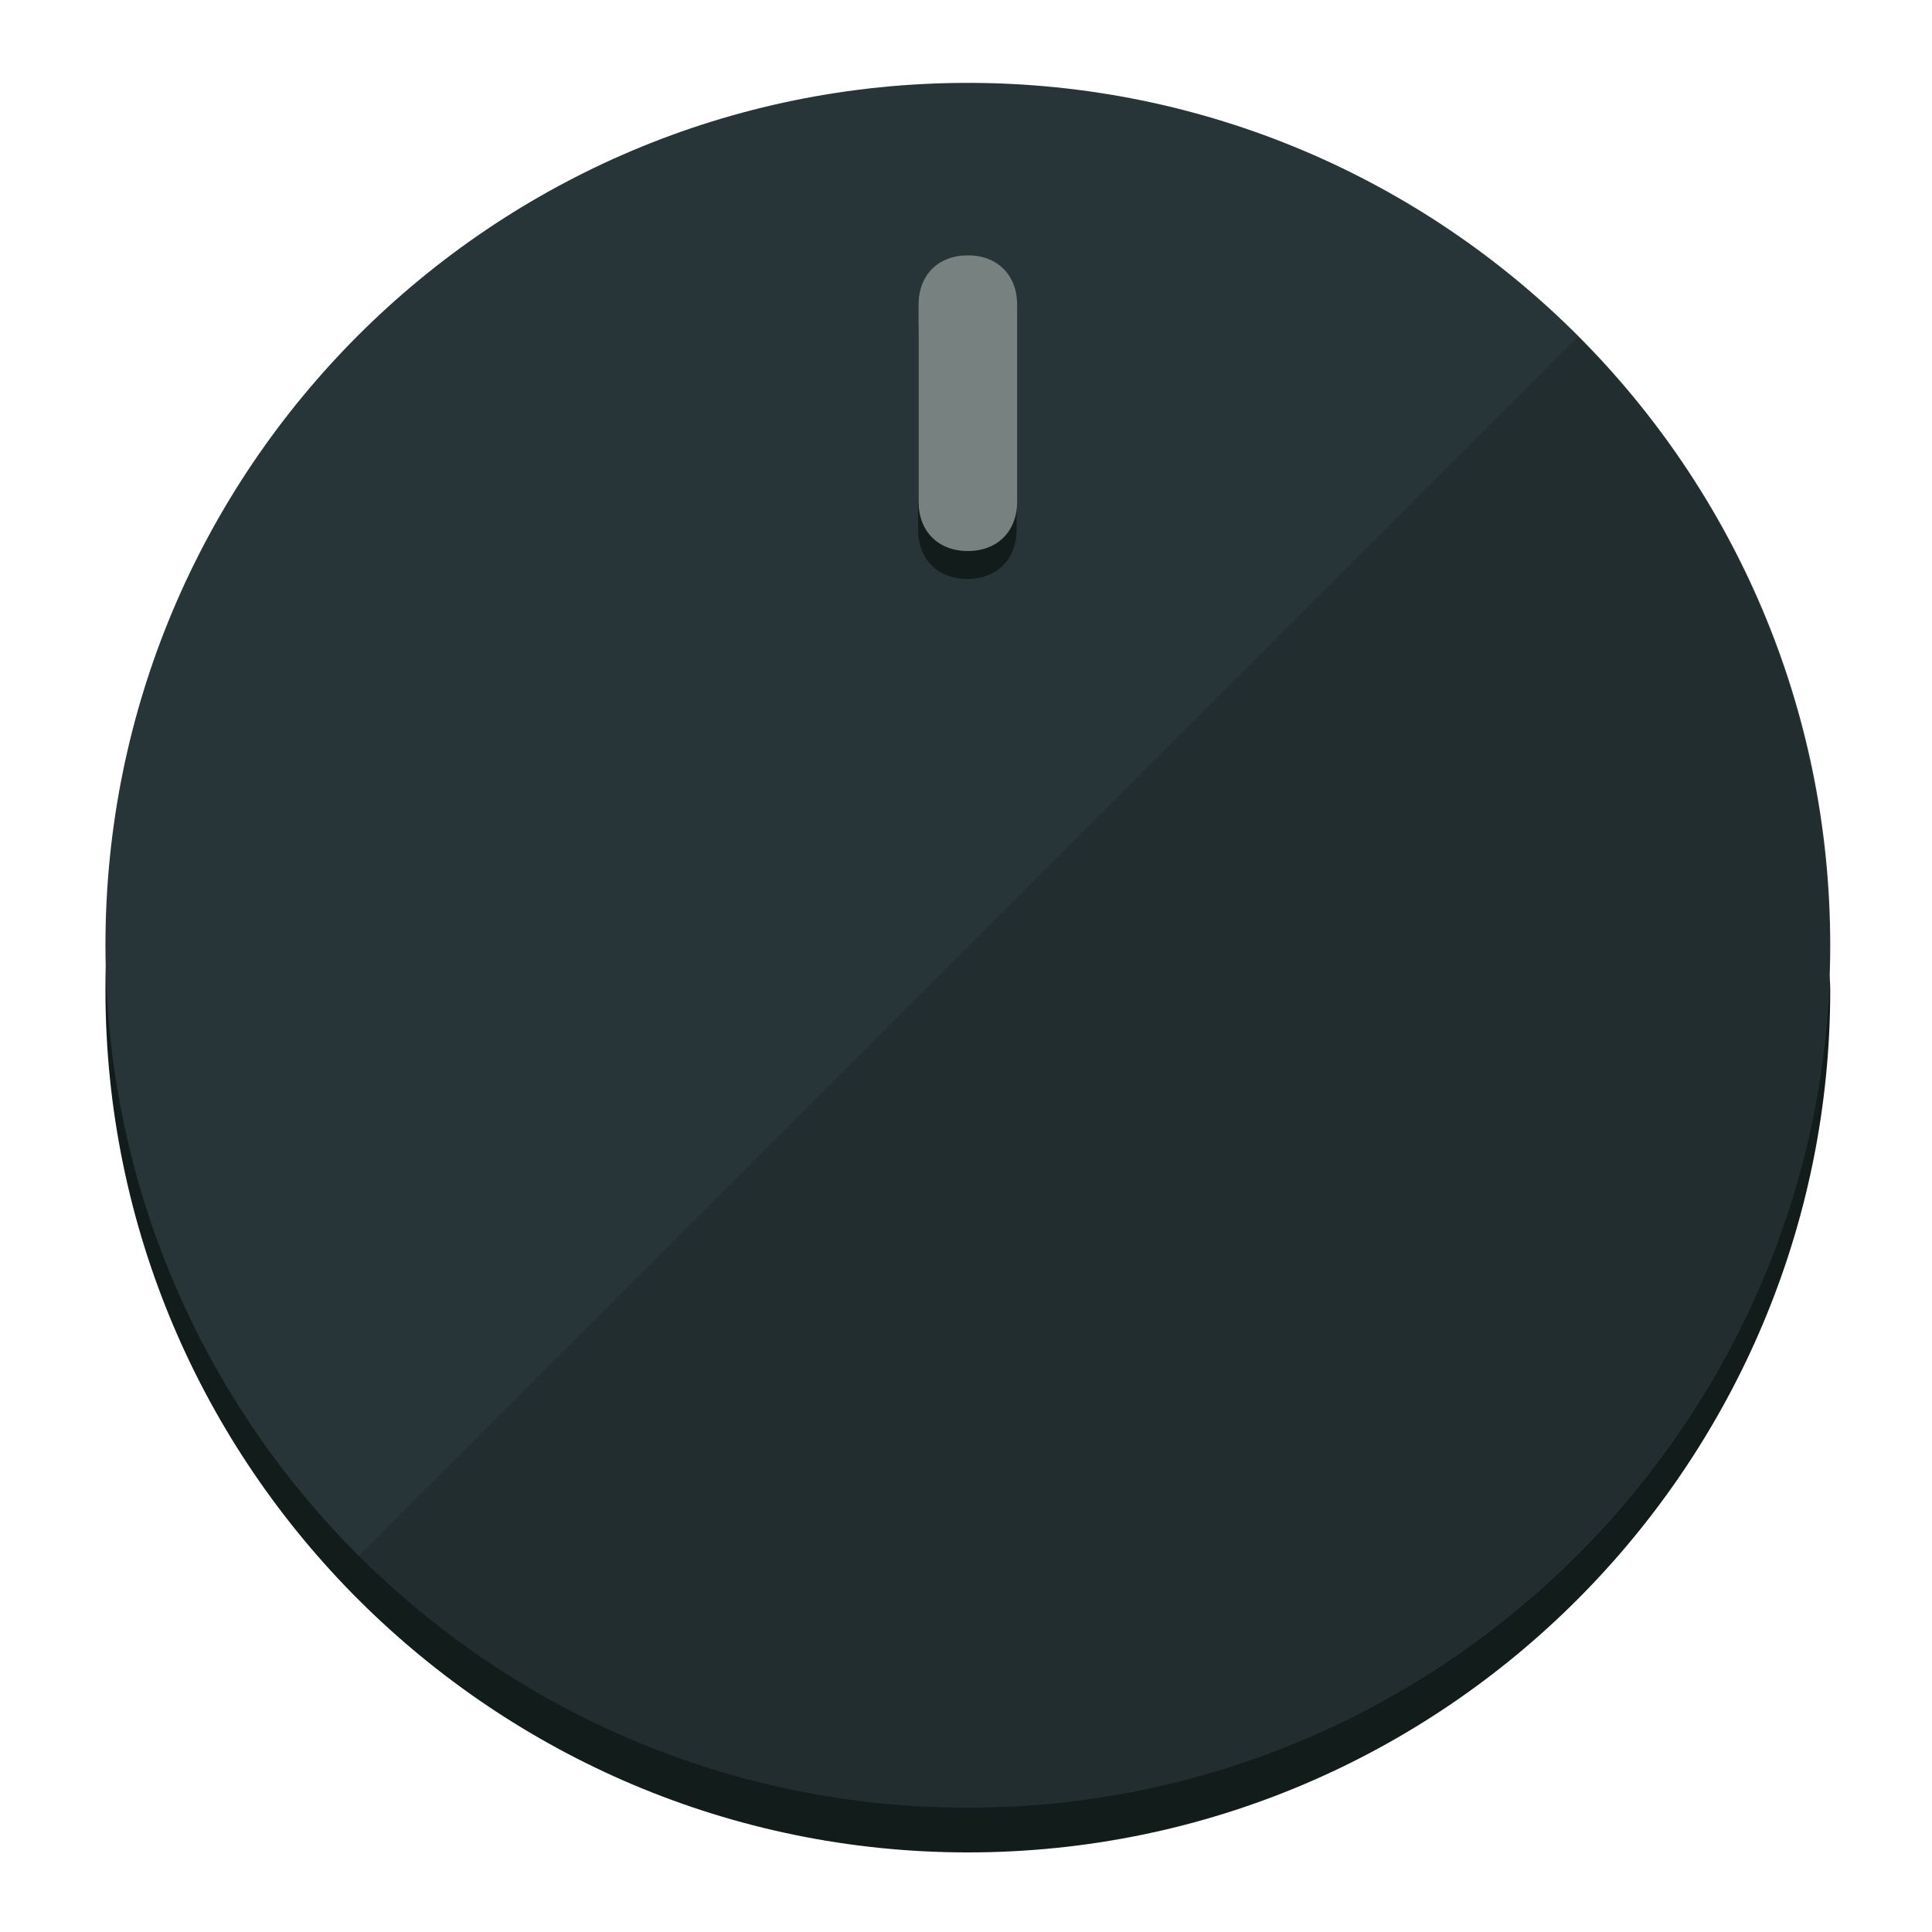
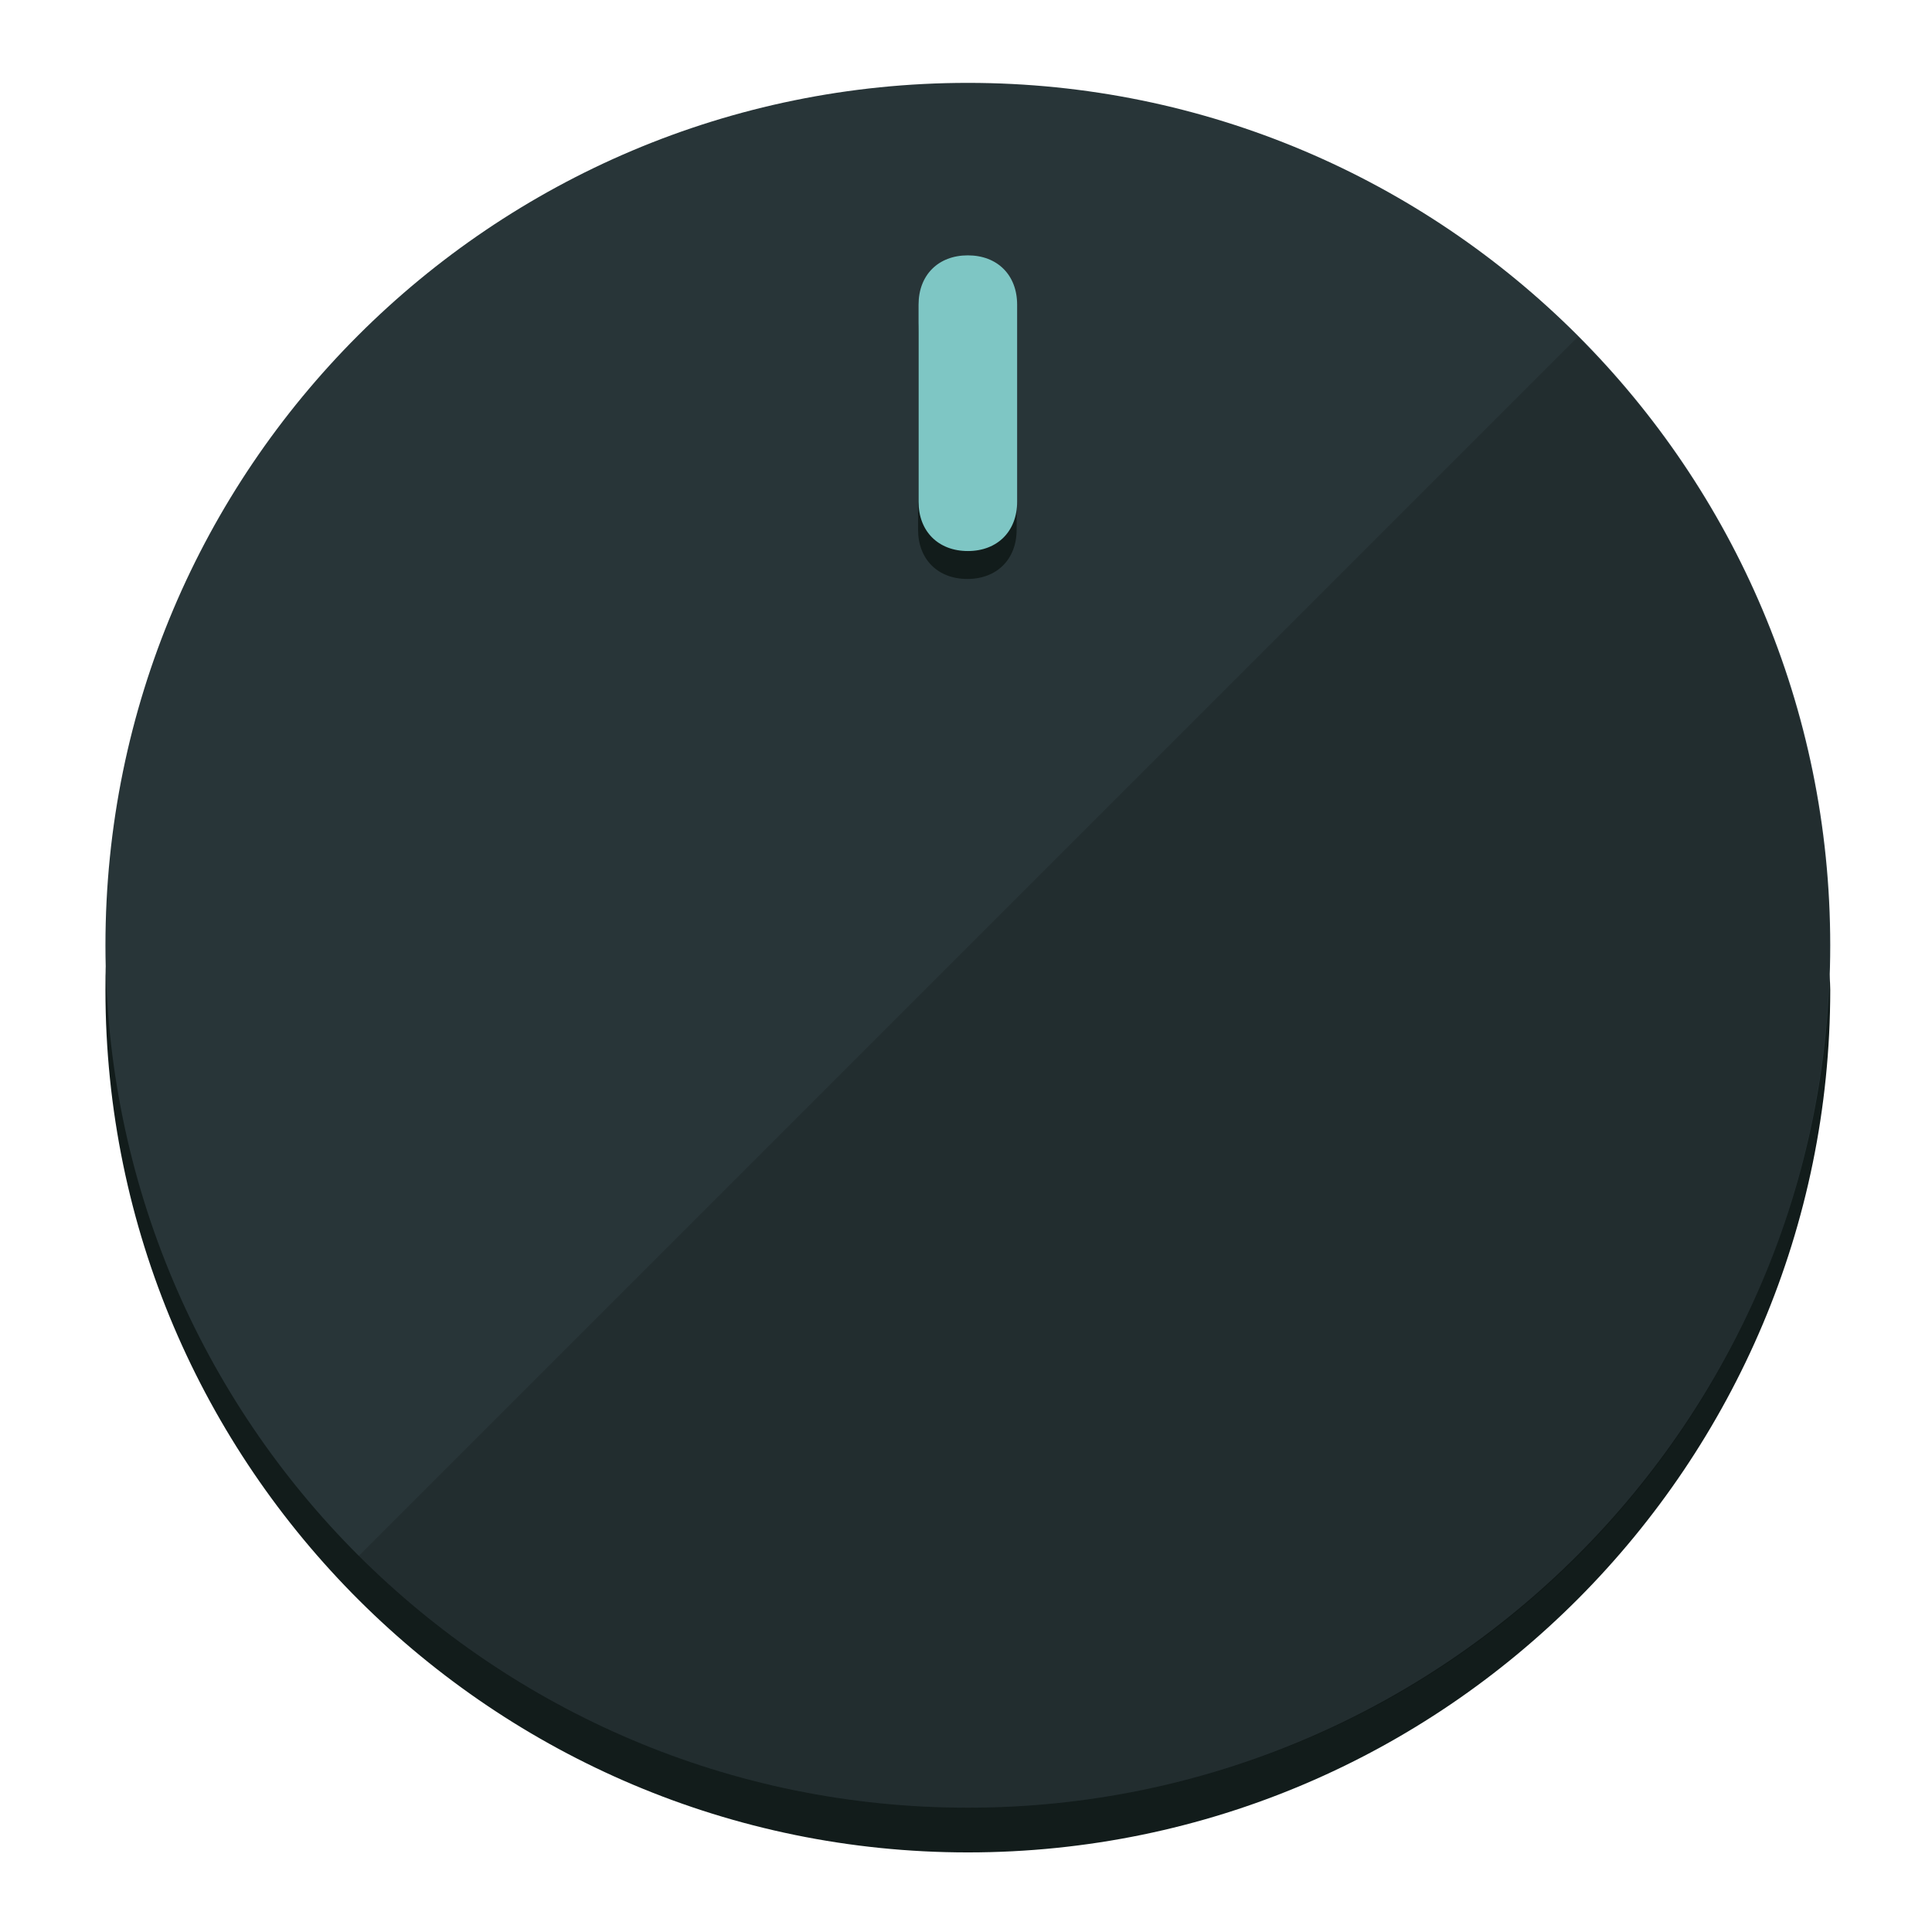
<svg xmlns="http://www.w3.org/2000/svg" height="120px" width="120px" version="1.1" id="Layer_1" viewBox="0 0 496.8 496.8" xml:space="preserve">
  <defs id="defs23" />
  <g id="g3158">
    <path style="display:inline;fill:#121c1b;fill-opacity:1;stroke-width:1.584" d="m 248.875,445.92 c 116.582,0 212.89,-91.238 220.493,-205.286 0,5.069 1.267,8.87 1.267,13.939 0,121.651 -98.842,221.76 -221.76,221.76 -121.651,0 -221.76,-98.842 -221.76,-221.76 0,-5.069 0,-8.87 1.267,-13.939 7.603,114.048 103.91,205.286 220.493,205.286 z" id="path8" />
    <circle style="display:inline;fill:#283538;fill-opacity:1;stroke-width:1.584" cx="248.875" cy="243.071" r="221.76" id="circle12" />
    <path style="display:inline;fill:#000000;fill-opacity:0.154;stroke-width:1.587" d="m 405.744,86.606 c 86.308,86.308 86.308,227.193 0,313.5 -86.308,86.308 -227.193,86.308 -313.5,0" id="path14" />
  </g>
  <g id="g3198">
    <circle style="display:none;fill:#000000;fill-opacity:0;stroke-width:1.584" cx="248.467" cy="243.582" r="221.76" id="circle12-3" />
    <path style="display:inline;fill:#121c1b;fill-opacity:1;stroke-width:1.584" d="m 261.42,136.204 c 0,7.603 -5.069,12.672 -12.672,12.672 v 0 c -7.603,0 -12.672,-5.069 -12.672,-12.672 l -1e-5,-50.688 c 3e-5,-7.603 5.069,-12.672 12.672,-12.672 v 0 c 7.603,-1.4e-5 12.672,5.069 12.672,12.672 z" id="path3789" />
-     <path style="display:inline;fill:#77817F;stroke-width:1.584" d="m 261.547,129.023 c -10e-6,7.603 -5.069,12.672 -12.672,12.672 v 0 c -7.603,1e-5 -12.672,-5.069 -12.672,-12.672 l 10e-6,-50.688 c -10e-6,-7.603 5.069,-12.672 12.672,-12.672 v 0 c 7.603,-3e-6 12.672,5.069 12.672,12.672 z" id="path915" />
+     <path style="display:inline;fill:#7EC6C4;stroke-width:1.584" d="m 261.547,129.023 c -10e-6,7.603 -5.069,12.672 -12.672,12.672 v 0 c -7.603,1e-5 -12.672,-5.069 -12.672,-12.672 l 10e-6,-50.688 c -10e-6,-7.603 5.069,-12.672 12.672,-12.672 v 0 c 7.603,-3e-6 12.672,5.069 12.672,12.672 z" id="path915" />
  </g>
</svg>
